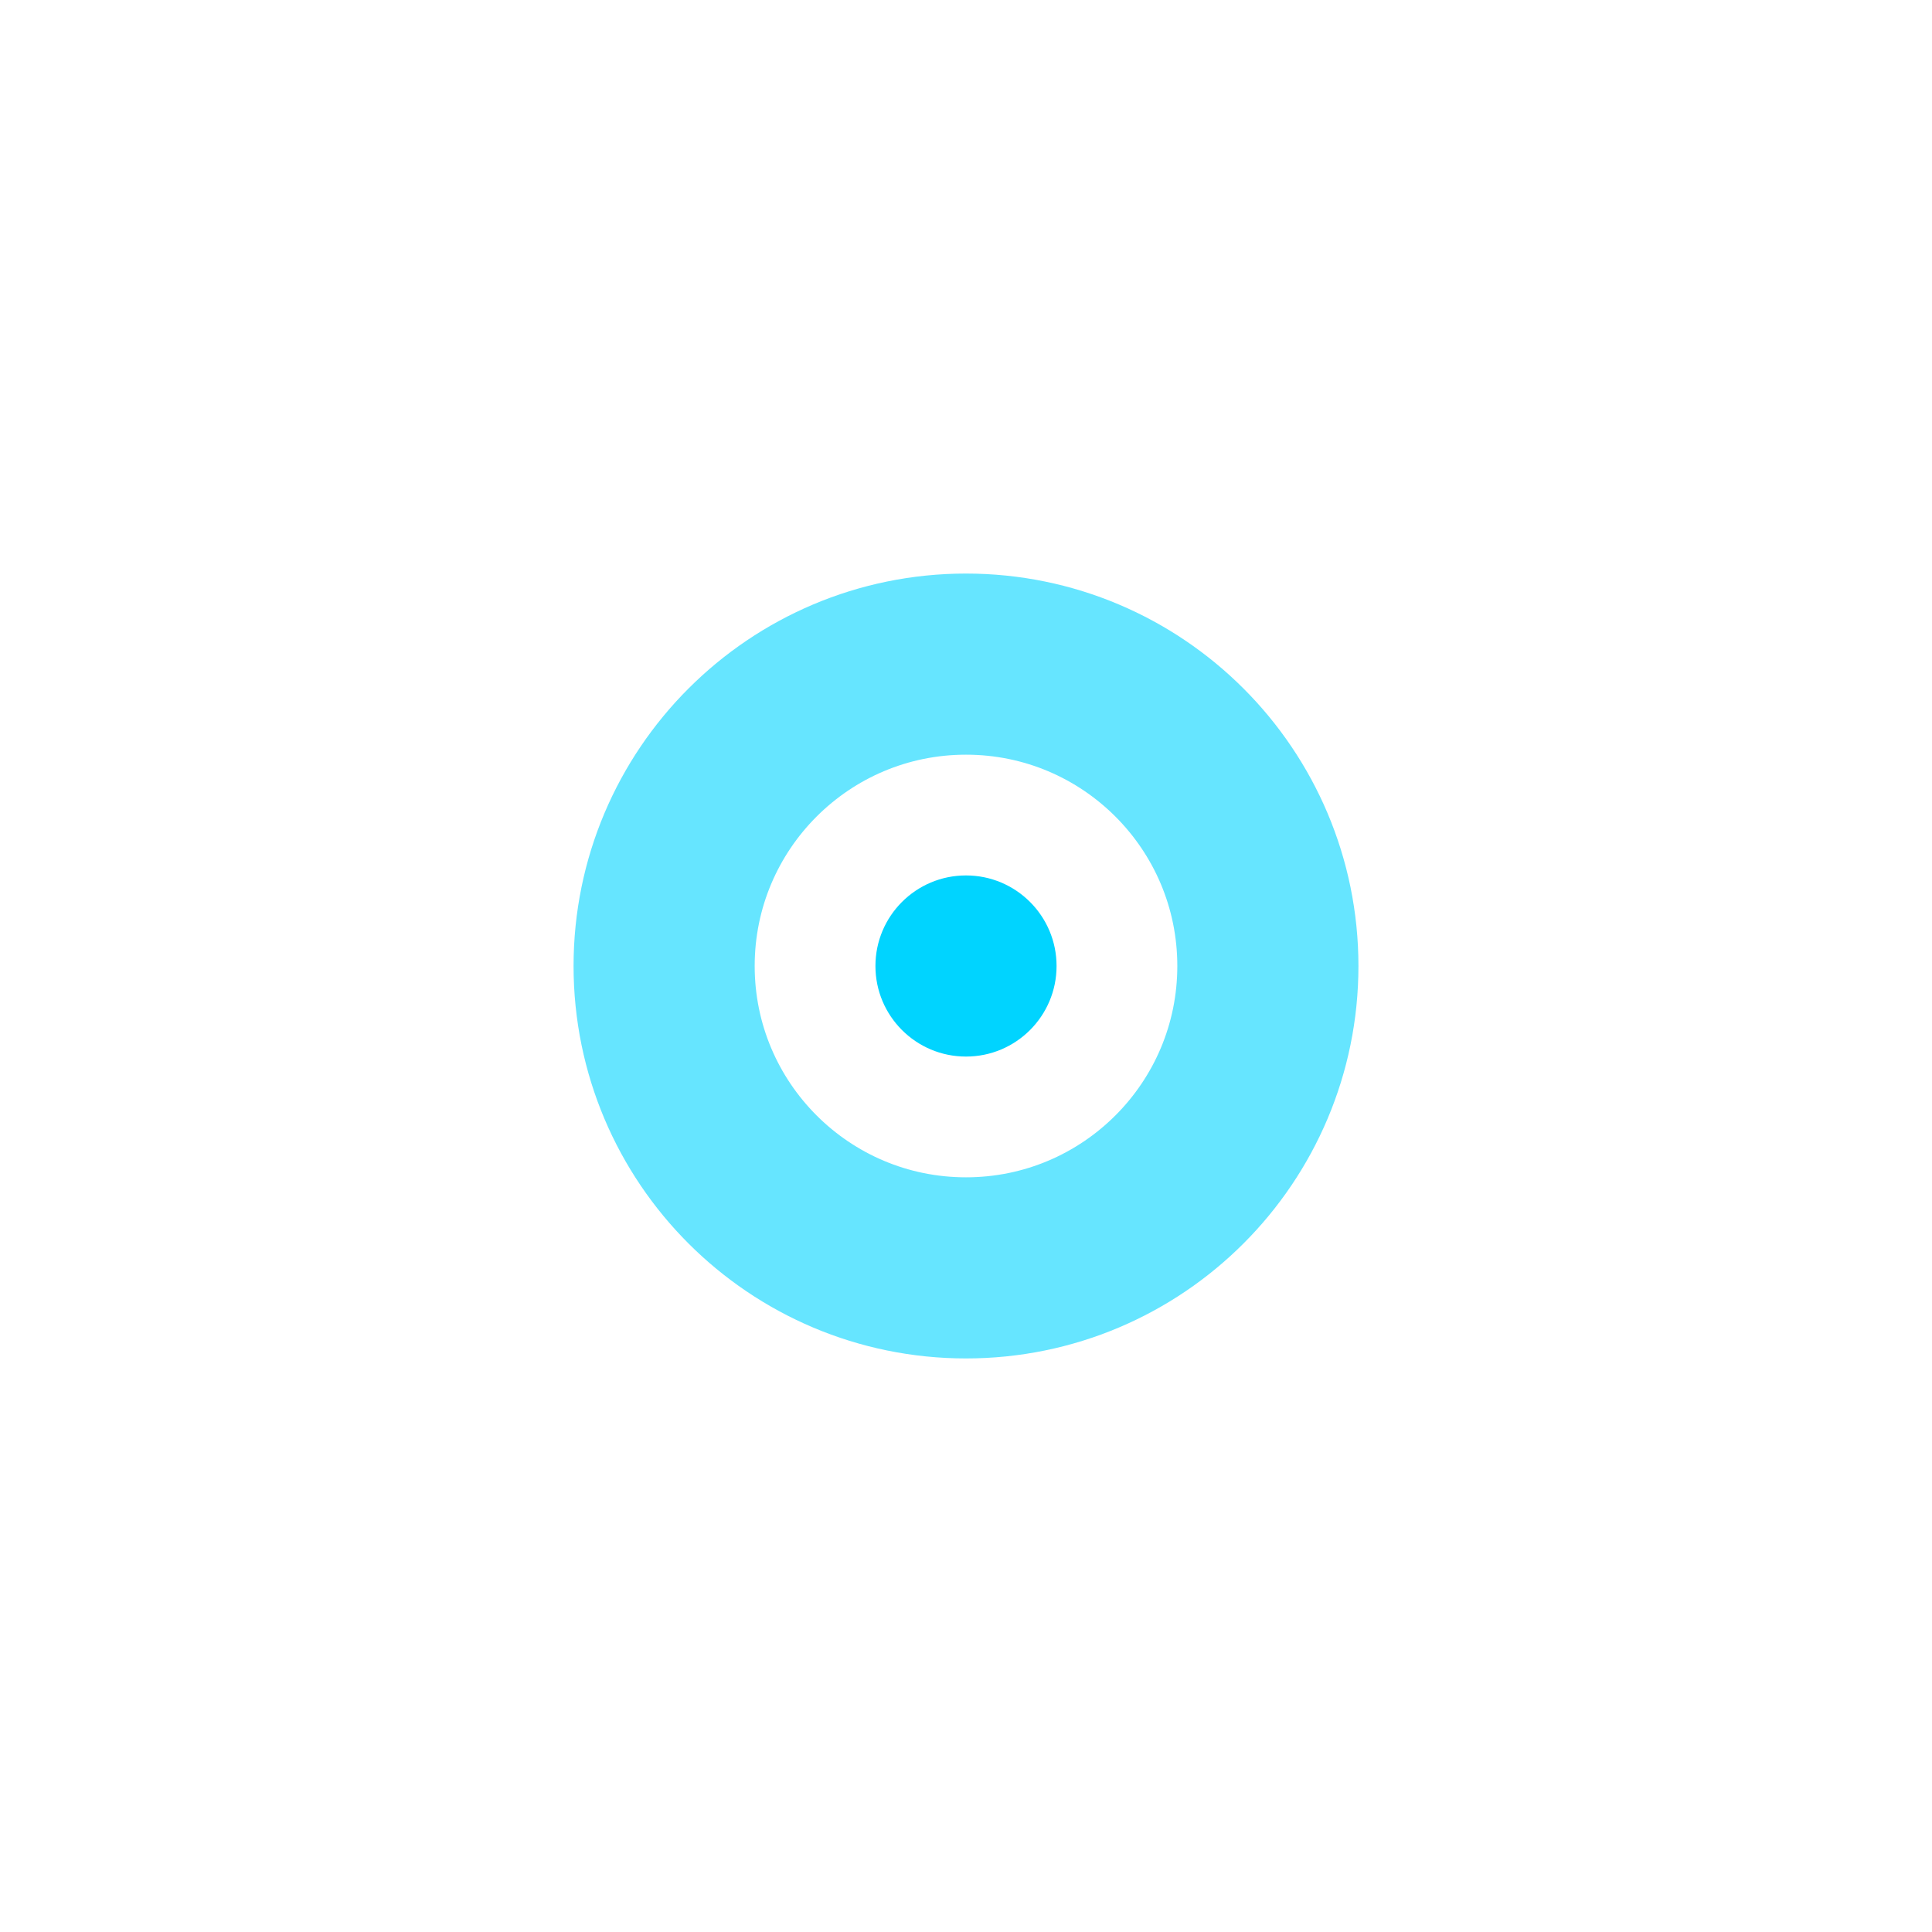
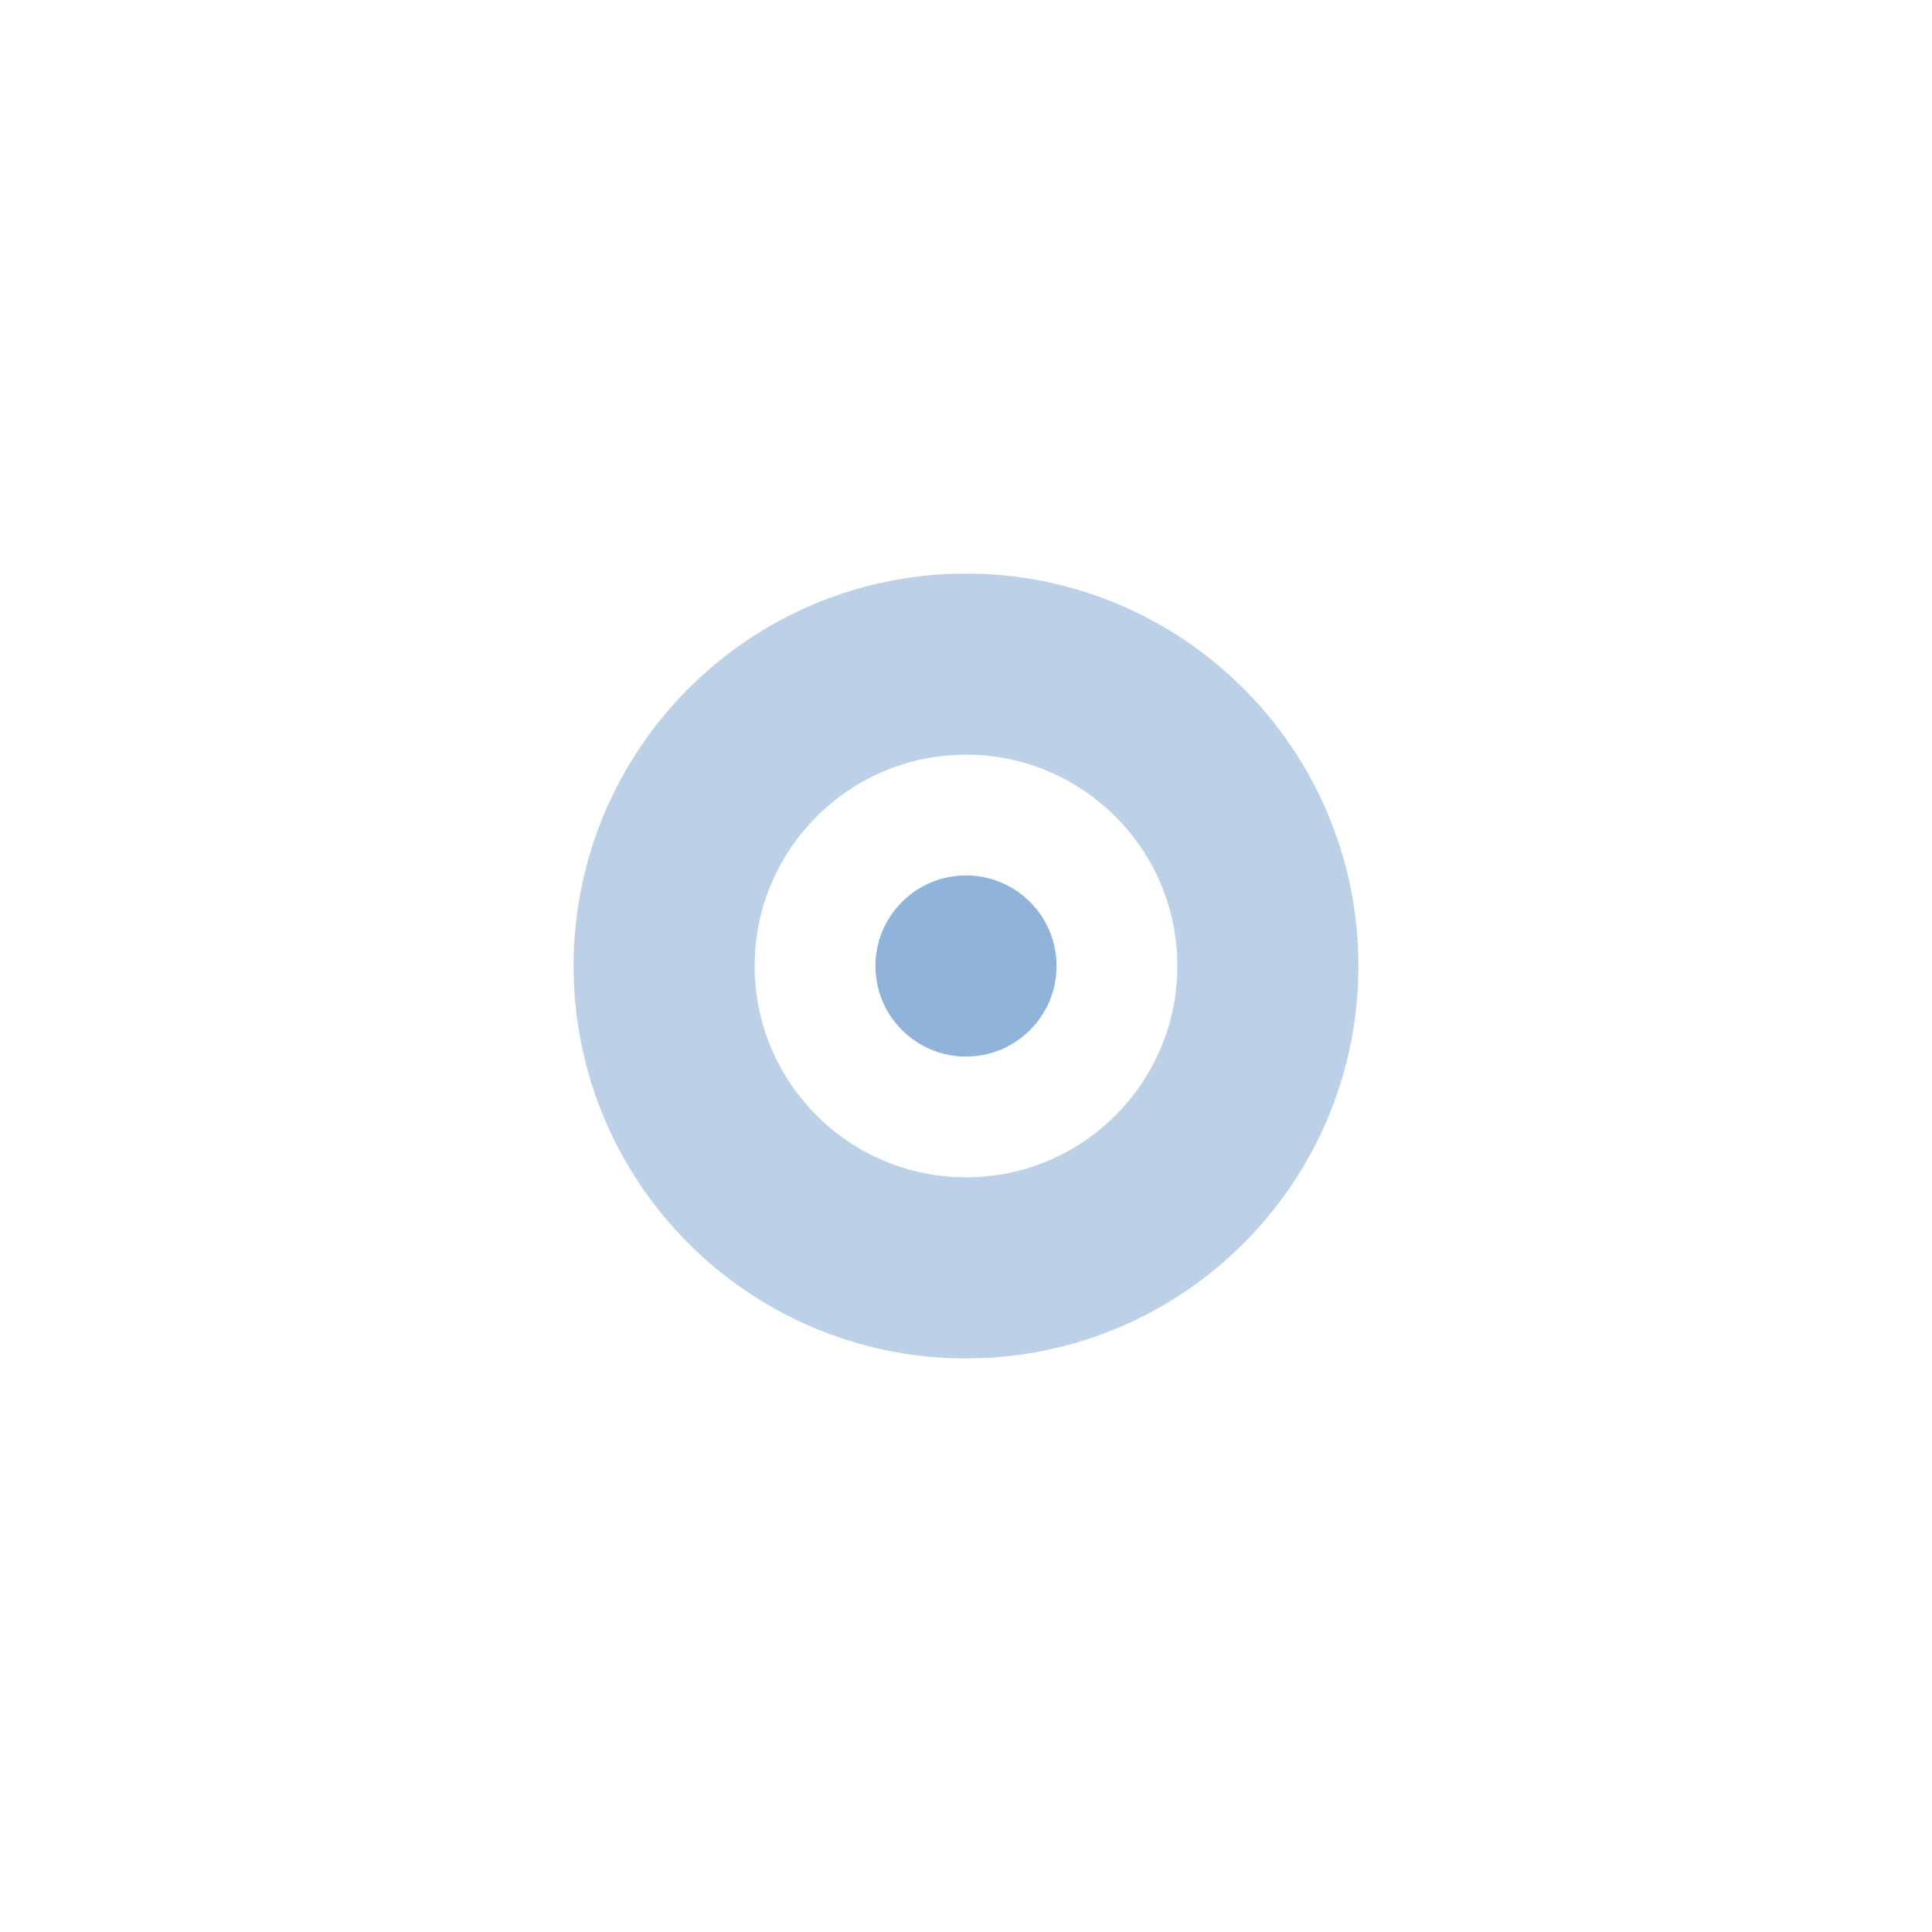
<svg xmlns="http://www.w3.org/2000/svg" width="20" height="20" viewBox="0 0 64 64">
-   <circle cx="32" cy="32" r="10" fill="none" stroke="#00D4FF" stroke-width="6.0" opacity="0.6" />
-   <circle cx="32" cy="32" r="3" fill="#00D4FF" />
+   <circle cx="32" cy="32" r="10" fill="none" stroke="#8FB3D9" stroke-width="6.0" opacity="0.6" />
+   <circle cx="32" cy="32" r="3" fill="#8FB3D9" />
</svg>
